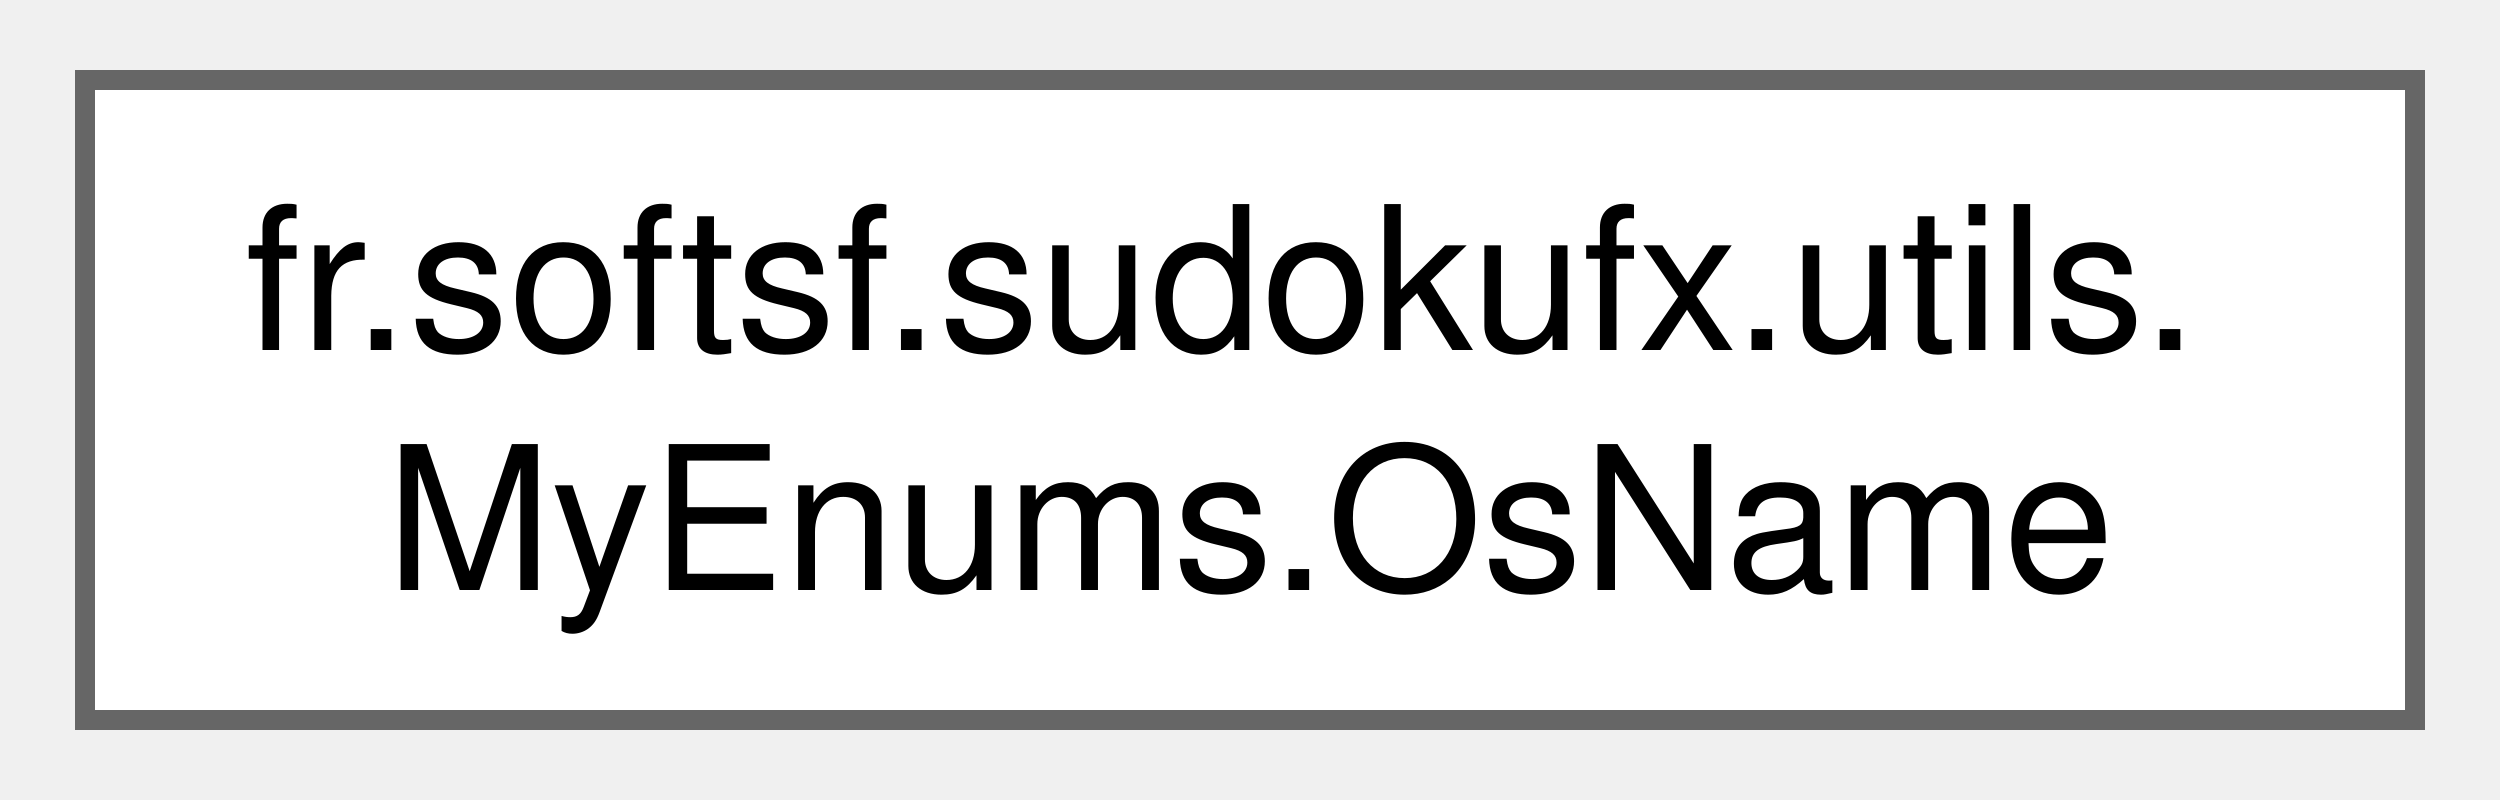
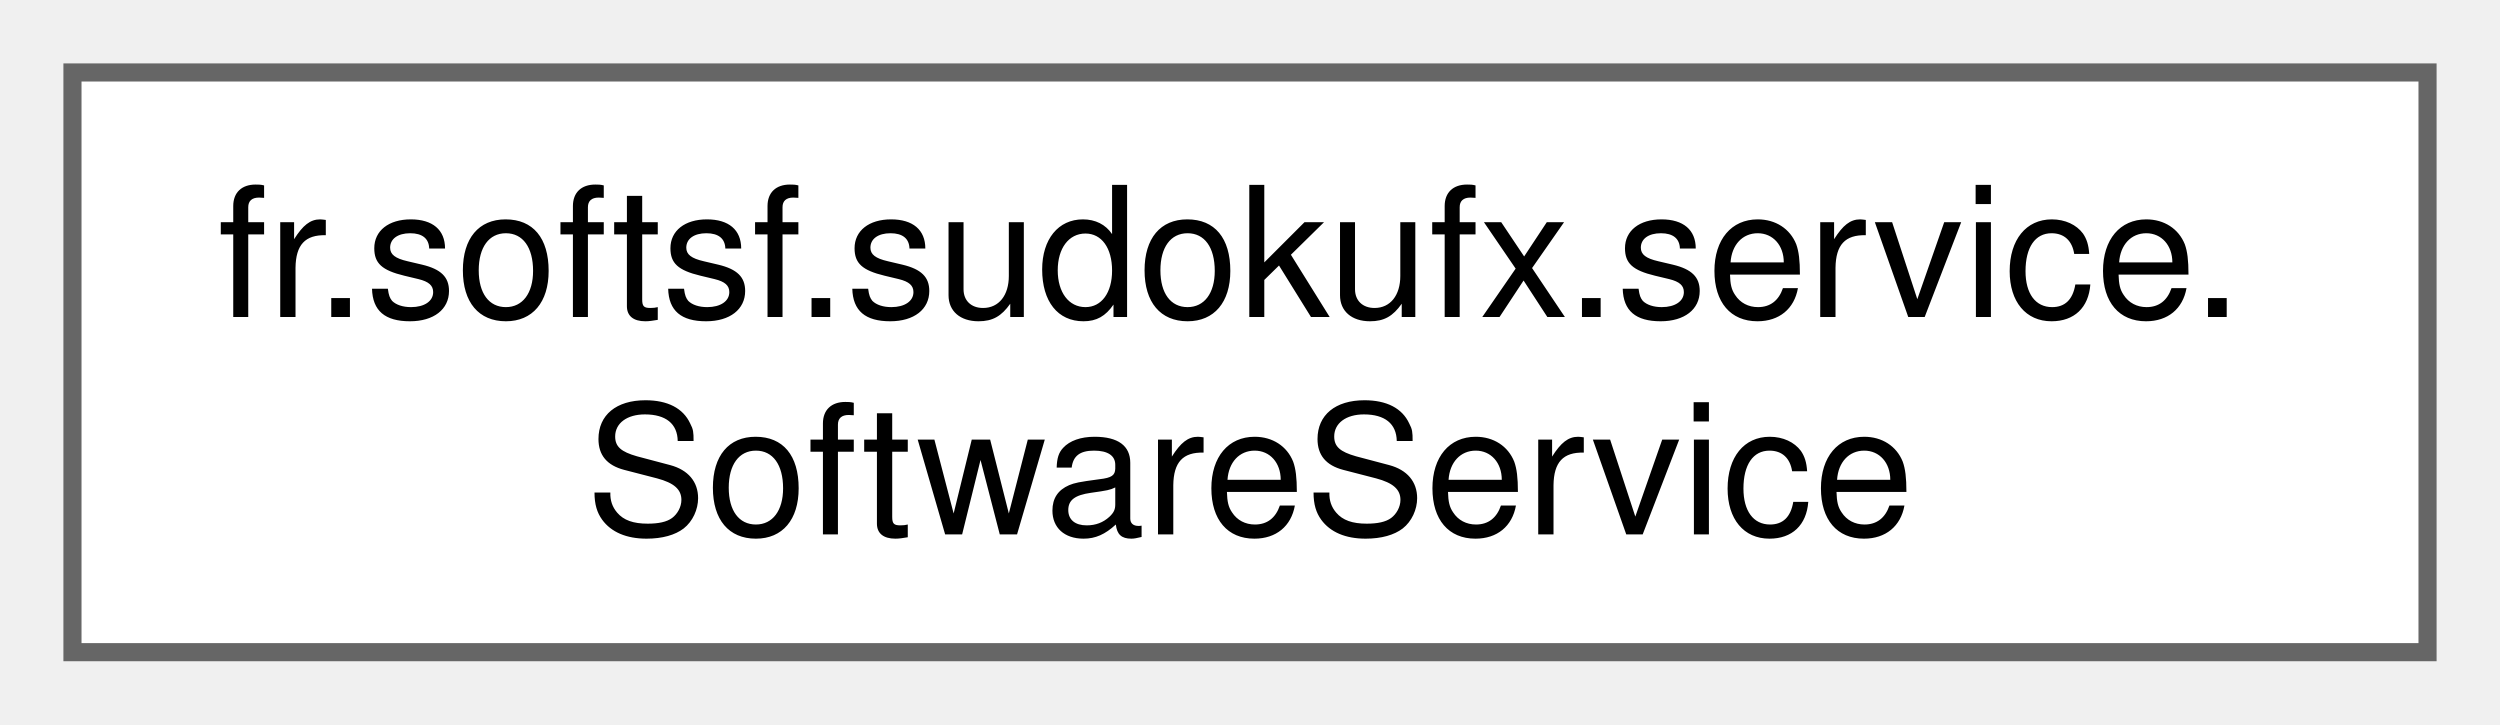
- <svg xmlns="http://www.w3.org/2000/svg" xmlns:xlink="http://www.w3.org/1999/xlink" width="125pt" height="40pt" viewBox="0.00 0.00 124.50 40.00">
+ <svg xmlns="http://www.w3.org/2000/svg" xmlns:xlink="http://www.w3.org/1999/xlink" width="138pt" height="40pt" viewBox="0.00 0.00 138.00 40.00">
  <g id="graph0" class="graph" transform="scale(1 1) rotate(0) translate(4 36)">
    <g id="Node000000" class="node">
      <g id="a_Node000000">
-         <a xlink:href="enumfr_1_1softsf_1_1sudokufx_1_1utils_1_1_my_enums_1_1_os_name.html" target="_top" xlink:title="Enum for operating system names.">
-           <polygon fill="white" stroke="#666666" points="116.5,-32 0,-32 0,0 116.5,0 116.5,-32" />
-           <text text-anchor="start" x="8" y="-18.5" font-family="Helvetica,sans-Serif" font-size="10.00">fr.softsf.sudokufx.utils.</text>
-           <text text-anchor="middle" x="58.25" y="-6.5" font-family="Helvetica,sans-Serif" font-size="10.00">MyEnums.OsName</text>
+         <a xlink:href="classfr_1_1softsf_1_1sudokufx_1_1service_1_1_software_service.html" target="_top" xlink:title=" ">
+           <polygon fill="white" stroke="#666666" points="130,-32 0,-32 0,0 130,0 130,-32" />
+           <text text-anchor="start" x="8" y="-18.5" font-family="Helvetica,sans-Serif" font-size="10.00">fr.softsf.sudokufx.service.</text>
+           <text text-anchor="middle" x="65" y="-6.5" font-family="Helvetica,sans-Serif" font-size="10.00">SoftwareService</text>
        </a>
      </g>
    </g>
  </g>
</svg>
